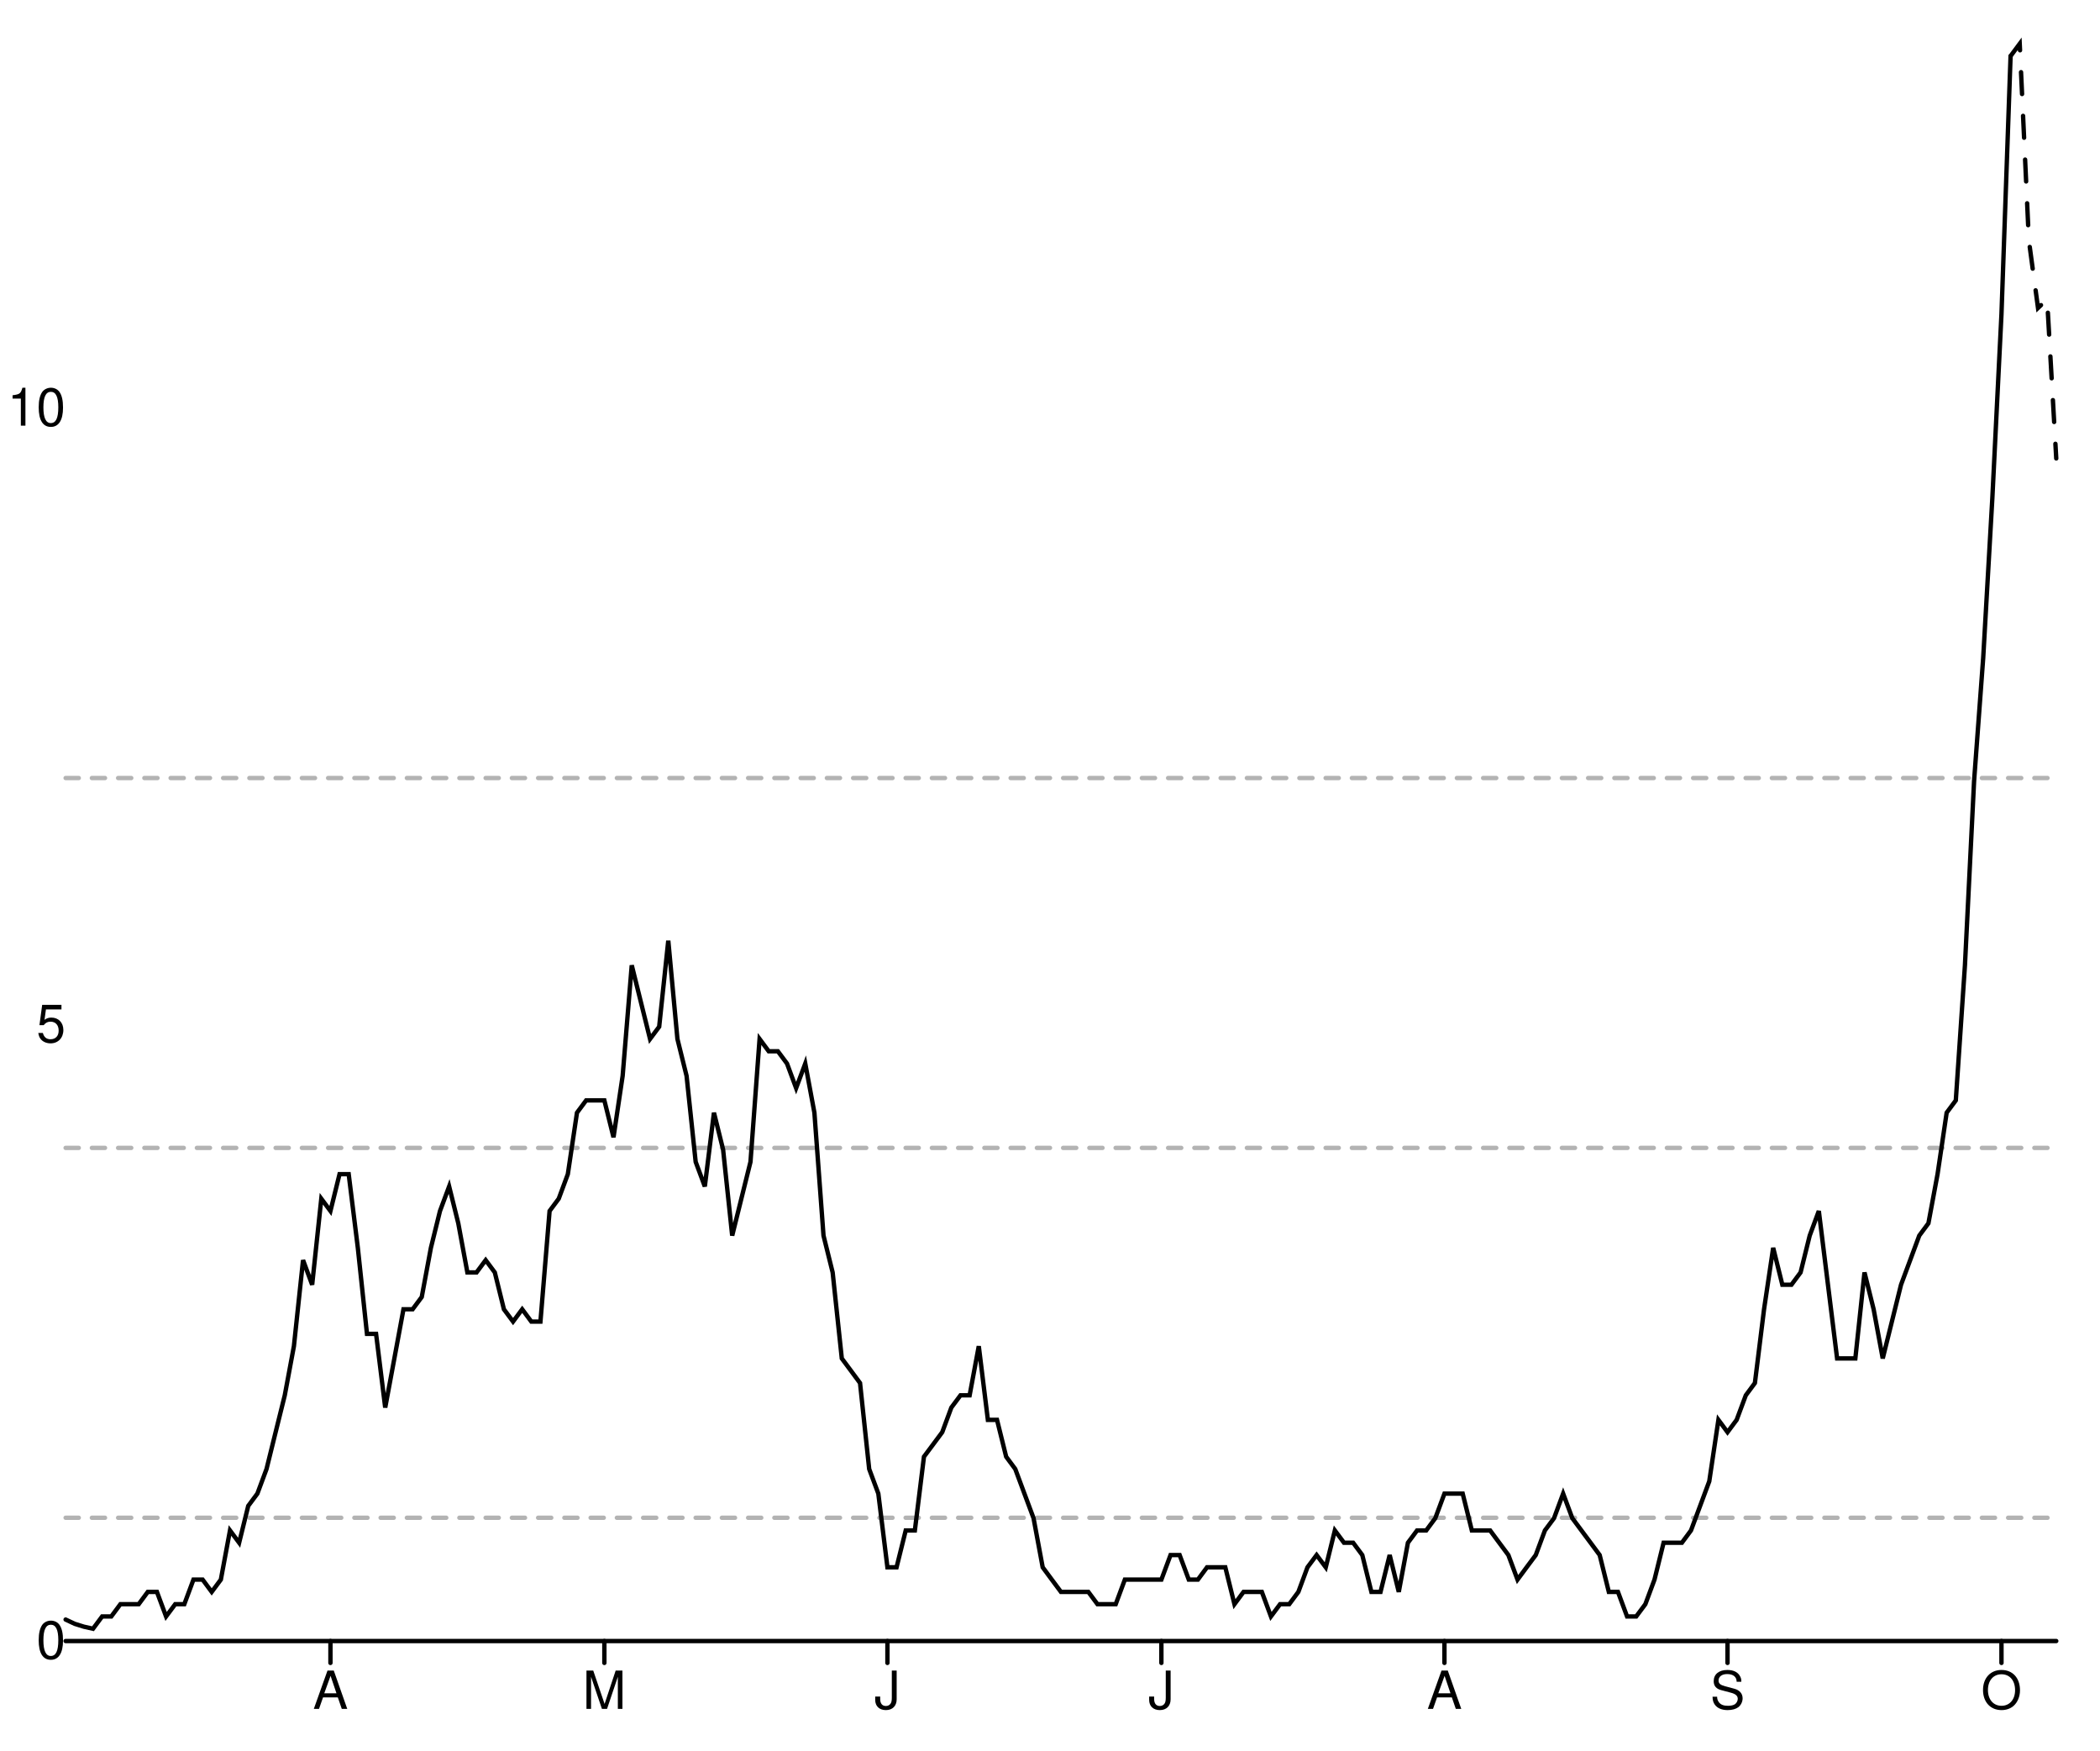
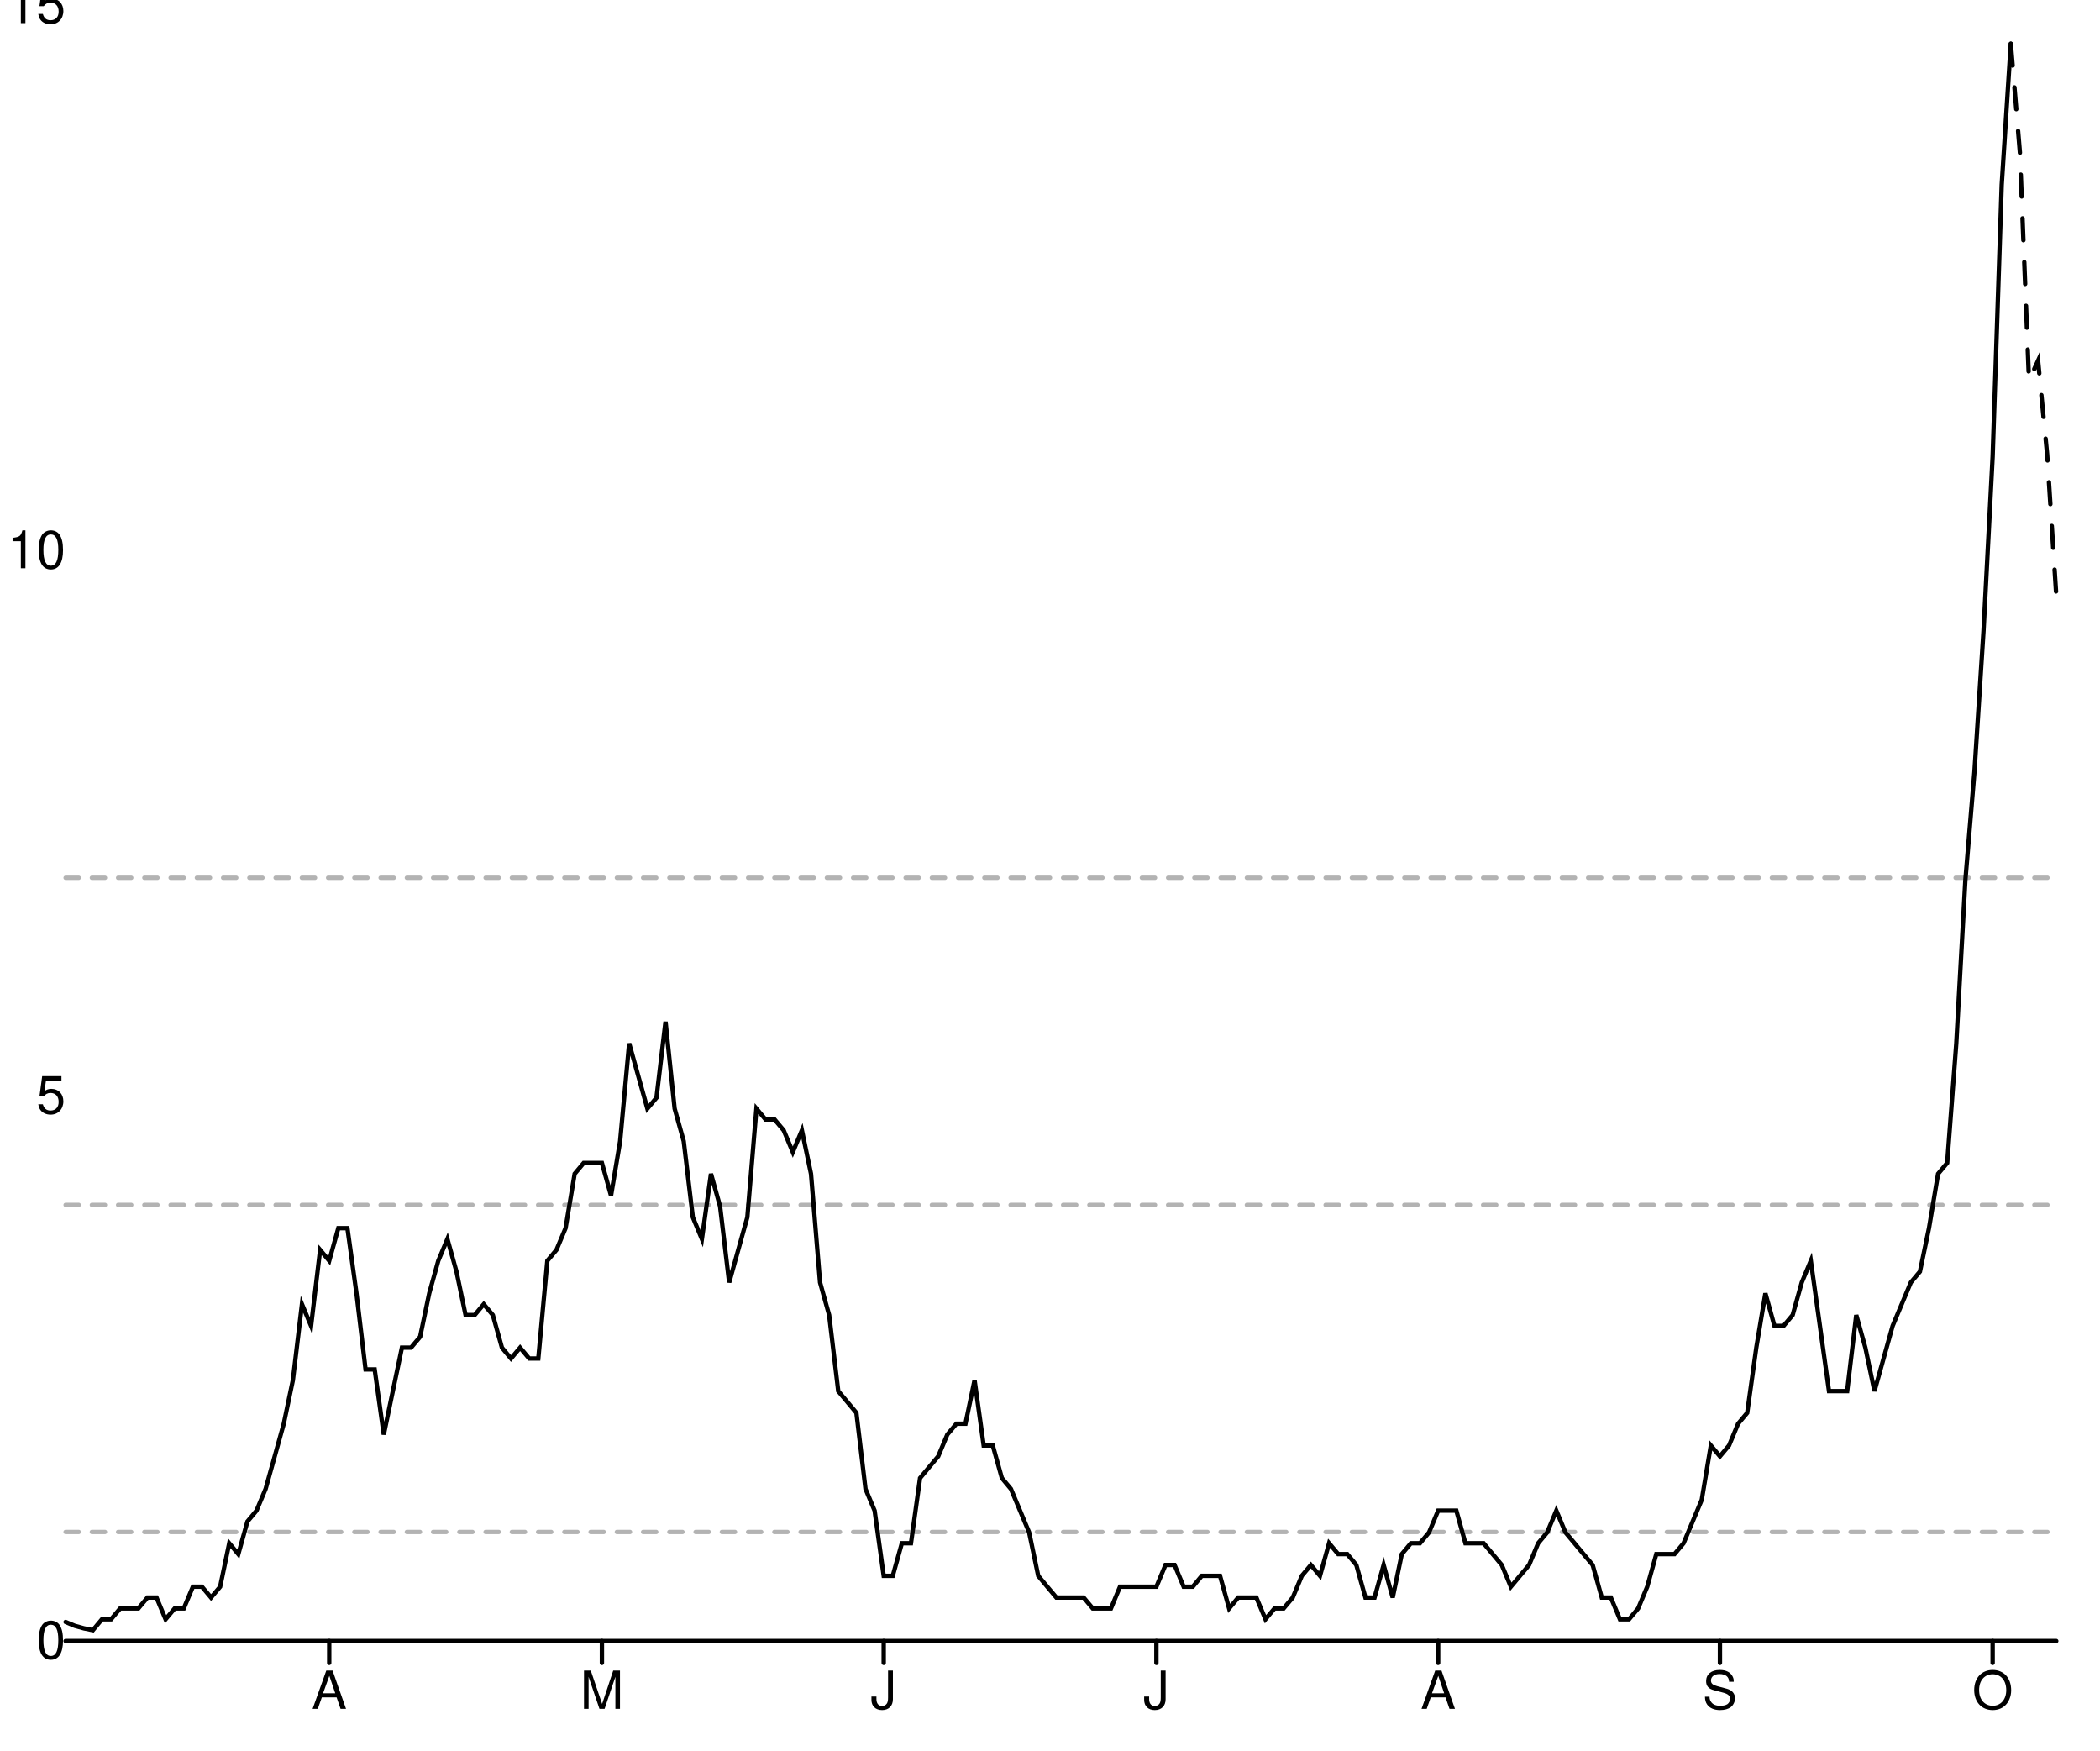
<svg xmlns="http://www.w3.org/2000/svg" width="480" height="400" viewBox="0 0 480 400" style="overflow:display" preserveAspectRatio="xMinYMin meet" overflow="visible">
  <defs>
    <style>
	.data-series path.line { fill-opacity: 0; stroke: black; }
	.data-series path.line.dotted { stroke-dasharray: 12 20 }
	.data-series circle { display: none; }
	.data-series:hover path.line, .data-series.on path.line { stroke-width: 1; }
	.data-series:hover circle, .data-series.on circle { display: inline; }
	.data-series circle:hover, .data-series circle.on { r: 1px!important; }
	.graph-grid { font-family: "Helvetica Neue",Helvetica,Arial,"Lucida Grande",sans-serif; }
	.graph-grid line { stroke: black; stroke-width: 1; stroke-linecap: round; }
	.graph-grid.graph-grid-x text { text-anchor: middle; dominant-baseline: hanging; transform: translateY(10px); }
	.graph-grid.graph-grid-y text { text-anchor: end; dominant-baseline: middle; transform: translateX(-10px); }
	</style>
  </defs>
  <g class="graph-grid graph-grid-y">
    <line x1="15.00" y1="375.00" x2="470.00" y2="375.00" data-left="15" />
    <text x="25" y="375" text-anchor="end">0</text>
-     <text x="25" y="234.134" text-anchor="end">5</text>
-     <text x="25" y="93.268" text-anchor="end">10</text>
+     <text x="25" y="250.425" text-anchor="end">5</text>
+     <text x="25" y="125.849" text-anchor="end">10</text>
+     <text x="25" y="1.274" text-anchor="end">15</text>
    <text style="text-anchor:middle;dominant-baseline:hanging;font-weight:bold;transform: translateY(192.5px) rotate(-90deg);" />
  </g>
  <g class="graph-grid graph-grid-x">
-     <line class="tick" x1="75.53" y1="375.00" x2="75.53" y2="380.00" />
-     <text x="75.528" y="375" text-anchor="middle">A</text>
-     <line class="tick" x1="138.14" y1="375.00" x2="138.14" y2="380.00" />
-     <text x="138.142" y="375" text-anchor="middle">M</text>
-     <line class="tick" x1="202.84" y1="375.00" x2="202.84" y2="380.00" />
-     <text x="202.844" y="375" text-anchor="middle">J</text>
-     <line class="tick" x1="265.46" y1="375.00" x2="265.46" y2="380.00" />
-     <text x="265.459" y="375" text-anchor="middle">J</text>
-     <line class="tick" x1="330.16" y1="375.00" x2="330.16" y2="380.00" />
-     <text x="330.161" y="375" text-anchor="middle">A</text>
-     <line class="tick" x1="394.86" y1="375.00" x2="394.86" y2="380.00" />
-     <text x="394.862" y="375" text-anchor="middle">S</text>
-     <line class="tick" x1="457.48" y1="375.00" x2="457.48" y2="380.00" />
-     <text x="457.477" y="375" text-anchor="middle">O</text>
+     <line class="tick" x1="75.25" y1="375.00" x2="75.25" y2="380.00" />
+     <text x="75.251" y="375" text-anchor="middle">A</text>
+     <line class="tick" x1="137.58" y1="375.00" x2="137.58" y2="380.00" />
+     <text x="137.58" y="375" text-anchor="middle">M</text>
+     <line class="tick" x1="201.99" y1="375.00" x2="201.99" y2="380.00" />
+     <text x="201.986" y="375" text-anchor="middle">J</text>
+     <line class="tick" x1="264.32" y1="375.00" x2="264.32" y2="380.00" />
+     <text x="264.315" y="375" text-anchor="middle">J</text>
+     <line class="tick" x1="328.72" y1="375.00" x2="328.72" y2="380.00" />
+     <text x="328.721" y="375" text-anchor="middle">A</text>
+     <line class="tick" x1="393.13" y1="375.00" x2="393.13" y2="380.00" />
+     <text x="393.128" y="375" text-anchor="middle">S</text>
+     <line class="tick" x1="455.46" y1="375.00" x2="455.46" y2="380.00" />
+     <text x="455.457" y="375" text-anchor="middle">O</text>
    <text style="text-anchor:middle;dominant-baseline:hanging;font-weight:bold;transform: translateY(192.5px) rotate(-90deg);" />
  </g>
  <g data-series="widespread" class="data-series">
-     <path d="M 15.00,177.79L 470.00,177.79" id="E07000141-level-0" class="line" stroke-width="1" stroke-linecap="round" stroke-dasharray="3,3" fill-opacity="0.3" opacity="0.3" />
+     <path d="M 15.00,200.59L 470.00,200.59" id="E07000141-level-0" class="line" stroke-width="1" stroke-linecap="round" stroke-dasharray="3,3" fill-opacity="0.3" opacity="0.3" />
  </g>
  <g data-series="substantial" class="data-series">
-     <path d="M 15.00,262.31L 470.00,262.31" id="E07000141-level-1" class="line" stroke-width="1" stroke-linecap="round" stroke-dasharray="3,3" fill-opacity="0.3" opacity="0.3" />
+     <path d="M 15.00,275.34L 470.00,275.34" id="E07000141-level-1" class="line" stroke-width="1" stroke-linecap="round" stroke-dasharray="3,3" fill-opacity="0.3" opacity="0.3" />
  </g>
  <g data-series="moderate" class="data-series">
-     <path d="M 15.00,346.83L 470.00,346.83" id="E07000141-level-2" class="line" stroke-width="1" stroke-linecap="round" stroke-dasharray="3,3" fill-opacity="0.3" opacity="0.3" />
+     <path d="M 15.00,350.08L 470.00,350.08" id="E07000141-level-2" class="line" stroke-width="1" stroke-linecap="round" stroke-dasharray="3,3" fill-opacity="0.3" opacity="0.3" />
  </g>
  <g data-series="new-cases" class="data-series">
-     <path d="M 15.00,370.09L 17.09,371.07L 19.17,371.72L 21.26,372.19L 23.35,369.38L 25.44,369.38L 27.52,366.58L 29.61,366.58L 31.70,366.58L 33.78,363.77L 35.87,363.77L 37.96,369.38L 40.05,366.58L 42.13,366.58L 44.22,360.96L 46.31,360.96L 48.39,363.77L 50.48,360.96L 52.57,349.73L 54.66,352.54L 56.74,344.12L 58.83,341.31L 60.92,335.69L 63.00,327.27L 65.09,318.85L 67.18,307.62L 69.27,287.96L 71.35,293.58L 73.44,273.92L 75.53,276.73L 77.61,268.31L 79.70,268.31L 81.79,285.15L 83.88,304.81L 85.96,304.81L 88.05,321.65L 90.14,310.42L 92.22,299.19L 94.31,299.19L 96.40,296.38L 98.49,285.15L 100.57,276.73L 102.66,271.12L 104.75,279.54L 106.83,290.77L 108.92,290.77L 111.01,287.96L 113.10,290.77L 115.18,299.19L 117.27,302.00L 119.36,299.19L 121.44,302.00L 123.53,302.00L 125.62,276.73L 127.71,273.92L 129.79,268.31L 131.88,254.27L 133.97,251.46L 136.06,251.46L 138.14,251.46L 140.23,259.88L 142.32,245.85L 144.40,220.58L 146.49,229.00L 148.58,237.42L 150.67,234.62L 152.75,214.96L 154.84,237.42L 156.93,245.85L 159.01,265.50L 161.10,271.12L 163.19,254.27L 165.28,262.69L 167.36,282.35L 169.45,273.92L 171.54,265.50L 173.62,237.42L 175.71,240.23L 177.80,240.23L 179.89,243.04L 181.97,248.65L 184.06,243.04L 186.15,254.27L 188.23,282.35L 190.32,290.77L 192.41,310.42L 194.50,313.23L 196.58,316.04L 198.67,335.69L 200.76,341.31L 202.84,358.15L 204.93,358.15L 207.02,349.73L 209.11,349.73L 211.19,332.88L 213.28,330.08L 215.37,327.27L 217.45,321.65L 219.54,318.85L 221.63,318.85L 223.72,307.62L 225.80,324.46L 227.89,324.46L 229.98,332.88L 232.06,335.69L 234.15,341.31L 236.24,346.92L 238.33,358.15L 240.41,360.96L 242.50,363.77L 244.59,363.77L 246.67,363.77L 248.76,363.77L 250.85,366.58L 252.94,366.58L 255.02,366.58L 257.11,360.96L 259.20,360.96L 261.28,360.96L 263.37,360.96L 265.46,360.96L 267.55,355.35L 269.63,355.35L 271.72,360.96L 273.81,360.96L 275.89,358.15L 277.98,358.15L 280.07,358.15L 282.16,366.58L 284.24,363.77L 286.33,363.77L 288.42,363.77L 290.50,369.38L 292.59,366.58L 294.68,366.58L 296.77,363.77L 298.85,358.15L 300.94,355.35L 303.03,358.15L 305.11,349.73L 307.20,352.54L 309.29,352.54L 311.38,355.35L 313.46,363.77L 315.55,363.77L 317.64,355.35L 319.72,363.77L 321.81,352.54L 323.90,349.73L 325.99,349.73L 328.07,346.92L 330.16,341.31L 332.25,341.31L 334.33,341.31L 336.42,349.73L 338.51,349.73L 340.60,349.73L 342.68,352.54L 344.77,355.35L 346.86,360.96L 348.94,358.15L 351.03,355.35L 353.12,349.73L 355.21,346.92L 357.29,341.31L 359.38,346.92L 361.47,349.73L 363.56,352.54L 365.64,355.35L 367.73,363.77L 369.82,363.77L 371.90,369.38L 373.99,369.38L 376.08,366.58L 378.17,360.96L 380.25,352.54L 382.34,352.54L 384.43,352.54L 386.51,349.73L 388.60,344.12L 390.69,338.50L 392.78,324.46L 394.86,327.27L 396.95,324.46L 399.04,318.85L 401.12,316.04L 403.21,299.19L 405.30,285.15L 407.39,293.58L 409.47,293.58L 411.56,290.77L 413.65,282.35L 415.73,276.73L 417.82,293.58L 419.91,310.42L 422.00,310.42L 424.08,310.42L 426.17,290.77L 428.26,299.19L 430.34,310.42L 432.43,302.00L 434.52,293.58L 436.61,287.96L 438.69,282.35L 440.78,279.54L 442.87,268.31L 444.95,254.27L 447.04,251.46L 449.13,220.58L 451.22,178.46L 453.30,150.38L 455.39,113.88L 457.48,71.77L 459.56,12.81" id="New cases" class="line" stroke-width="1" stroke-linecap="round" />
+     <path d="M 15.00,370.65L 17.08,371.52L 19.16,372.10L 21.23,372.52L 23.31,370.03L 25.39,370.03L 27.47,367.55L 29.54,367.55L 31.62,367.55L 33.70,365.07L 35.78,365.07L 37.85,370.03L 39.93,367.55L 42.01,367.55L 44.09,362.59L 46.16,362.59L 48.24,365.07L 50.32,362.59L 52.40,352.65L 54.47,355.14L 56.55,347.69L 58.63,345.20L 60.71,340.24L 62.79,332.79L 64.86,325.34L 66.94,315.41L 69.02,298.03L 71.10,302.99L 73.17,285.61L 75.25,288.10L 77.33,280.65L 79.41,280.65L 81.48,295.54L 83.56,312.93L 85.64,312.93L 87.72,327.82L 89.79,317.89L 91.87,307.96L 93.95,307.96L 96.03,305.48L 98.11,295.54L 100.18,288.10L 102.26,283.13L 104.34,290.58L 106.42,300.51L 108.49,300.51L 110.57,298.03L 112.65,300.51L 114.73,307.96L 116.80,310.44L 118.88,307.96L 120.96,310.44L 123.04,310.44L 125.11,288.10L 127.19,285.61L 129.27,280.65L 131.35,268.23L 133.42,265.75L 135.50,265.75L 137.58,265.75L 139.66,273.20L 141.74,260.78L 143.81,238.44L 145.89,245.88L 147.97,253.33L 150.05,250.85L 152.12,233.47L 154.20,253.33L 156.28,260.78L 158.36,278.16L 160.43,283.13L 162.51,268.23L 164.59,275.68L 166.67,293.06L 168.74,285.61L 170.82,278.16L 172.90,253.33L 174.98,255.82L 177.05,255.82L 179.13,258.30L 181.21,263.27L 183.29,258.30L 185.37,268.23L 187.44,293.06L 189.52,300.51L 191.60,317.89L 193.68,320.37L 195.75,322.86L 197.83,340.24L 199.91,345.20L 201.99,360.10L 204.06,360.10L 206.14,352.65L 208.22,352.65L 210.30,337.76L 212.37,335.27L 214.45,332.79L 216.53,327.82L 218.61,325.34L 220.68,325.34L 222.76,315.41L 224.84,330.31L 226.92,330.31L 229.00,337.76L 231.07,340.24L 233.15,345.20L 235.23,350.17L 237.31,360.10L 239.38,362.59L 241.46,365.07L 243.54,365.07L 245.62,365.07L 247.69,365.07L 249.77,367.55L 251.85,367.55L 253.93,367.55L 256.00,362.59L 258.08,362.59L 260.16,362.59L 262.24,362.59L 264.32,362.59L 266.39,357.62L 268.47,357.62L 270.55,362.59L 272.63,362.59L 274.70,360.10L 276.78,360.10L 278.86,360.10L 280.94,367.55L 283.01,365.07L 285.09,365.07L 287.17,365.07L 289.25,370.03L 291.32,367.55L 293.40,367.55L 295.48,365.07L 297.56,360.10L 299.63,357.62L 301.71,360.10L 303.79,352.65L 305.87,355.14L 307.95,355.14L 310.02,357.62L 312.10,365.07L 314.18,365.07L 316.26,357.62L 318.33,365.07L 320.41,355.14L 322.49,352.65L 324.57,352.65L 326.64,350.17L 328.72,345.20L 330.80,345.20L 332.88,345.20L 334.95,352.65L 337.03,352.65L 339.11,352.65L 341.19,355.14L 343.26,357.62L 345.34,362.59L 347.42,360.10L 349.50,357.62L 351.58,352.65L 353.65,350.17L 355.73,345.20L 357.81,350.17L 359.89,352.65L 361.96,355.14L 364.04,357.62L 366.12,365.07L 368.20,365.07L 370.27,370.03L 372.35,370.03L 374.43,367.55L 376.51,362.59L 378.58,355.14L 380.66,355.14L 382.74,355.14L 384.82,352.65L 386.89,347.69L 388.97,342.72L 391.05,330.31L 393.13,332.79L 395.21,330.31L 397.28,325.34L 399.36,322.86L 401.44,307.96L 403.52,295.54L 405.59,302.99L 407.67,302.99L 409.75,300.51L 411.83,293.06L 413.90,288.10L 415.98,302.99L 418.06,317.89L 420.14,317.89L 422.21,317.89L 424.29,300.51L 426.37,307.96L 428.45,317.89L 430.53,310.44L 432.60,302.99L 434.68,298.03L 436.76,293.06L 438.84,290.58L 440.91,280.65L 442.99,268.23L 445.07,265.75L 447.15,238.44L 449.22,201.19L 451.30,176.36L 453.38,144.08L 455.46,104.35L 457.53,42.28L 459.61,10.00" id="New cases" class="line" stroke-width="1" stroke-linecap="round" />
  </g>
  <g data-series="recent-cases" class="data-series">
-     <path d="M 459.56,12.81L 461.65,10.00L 463.74,54.92L 465.83,70.37L 467.91,68.40L 470.00,104.76" id="Recent cases" class="line" stroke-width="1" stroke-linecap="round" stroke-dasharray="5,5" />
+     <path d="M 459.61,10.00L 461.69,34.83L 463.77,86.97L 465.84,82.42L 467.92,103.86L 470.00,136.01" id="Recent cases" class="line" stroke-width="1" stroke-linecap="round" stroke-dasharray="5,5" />
  </g>
</svg>
